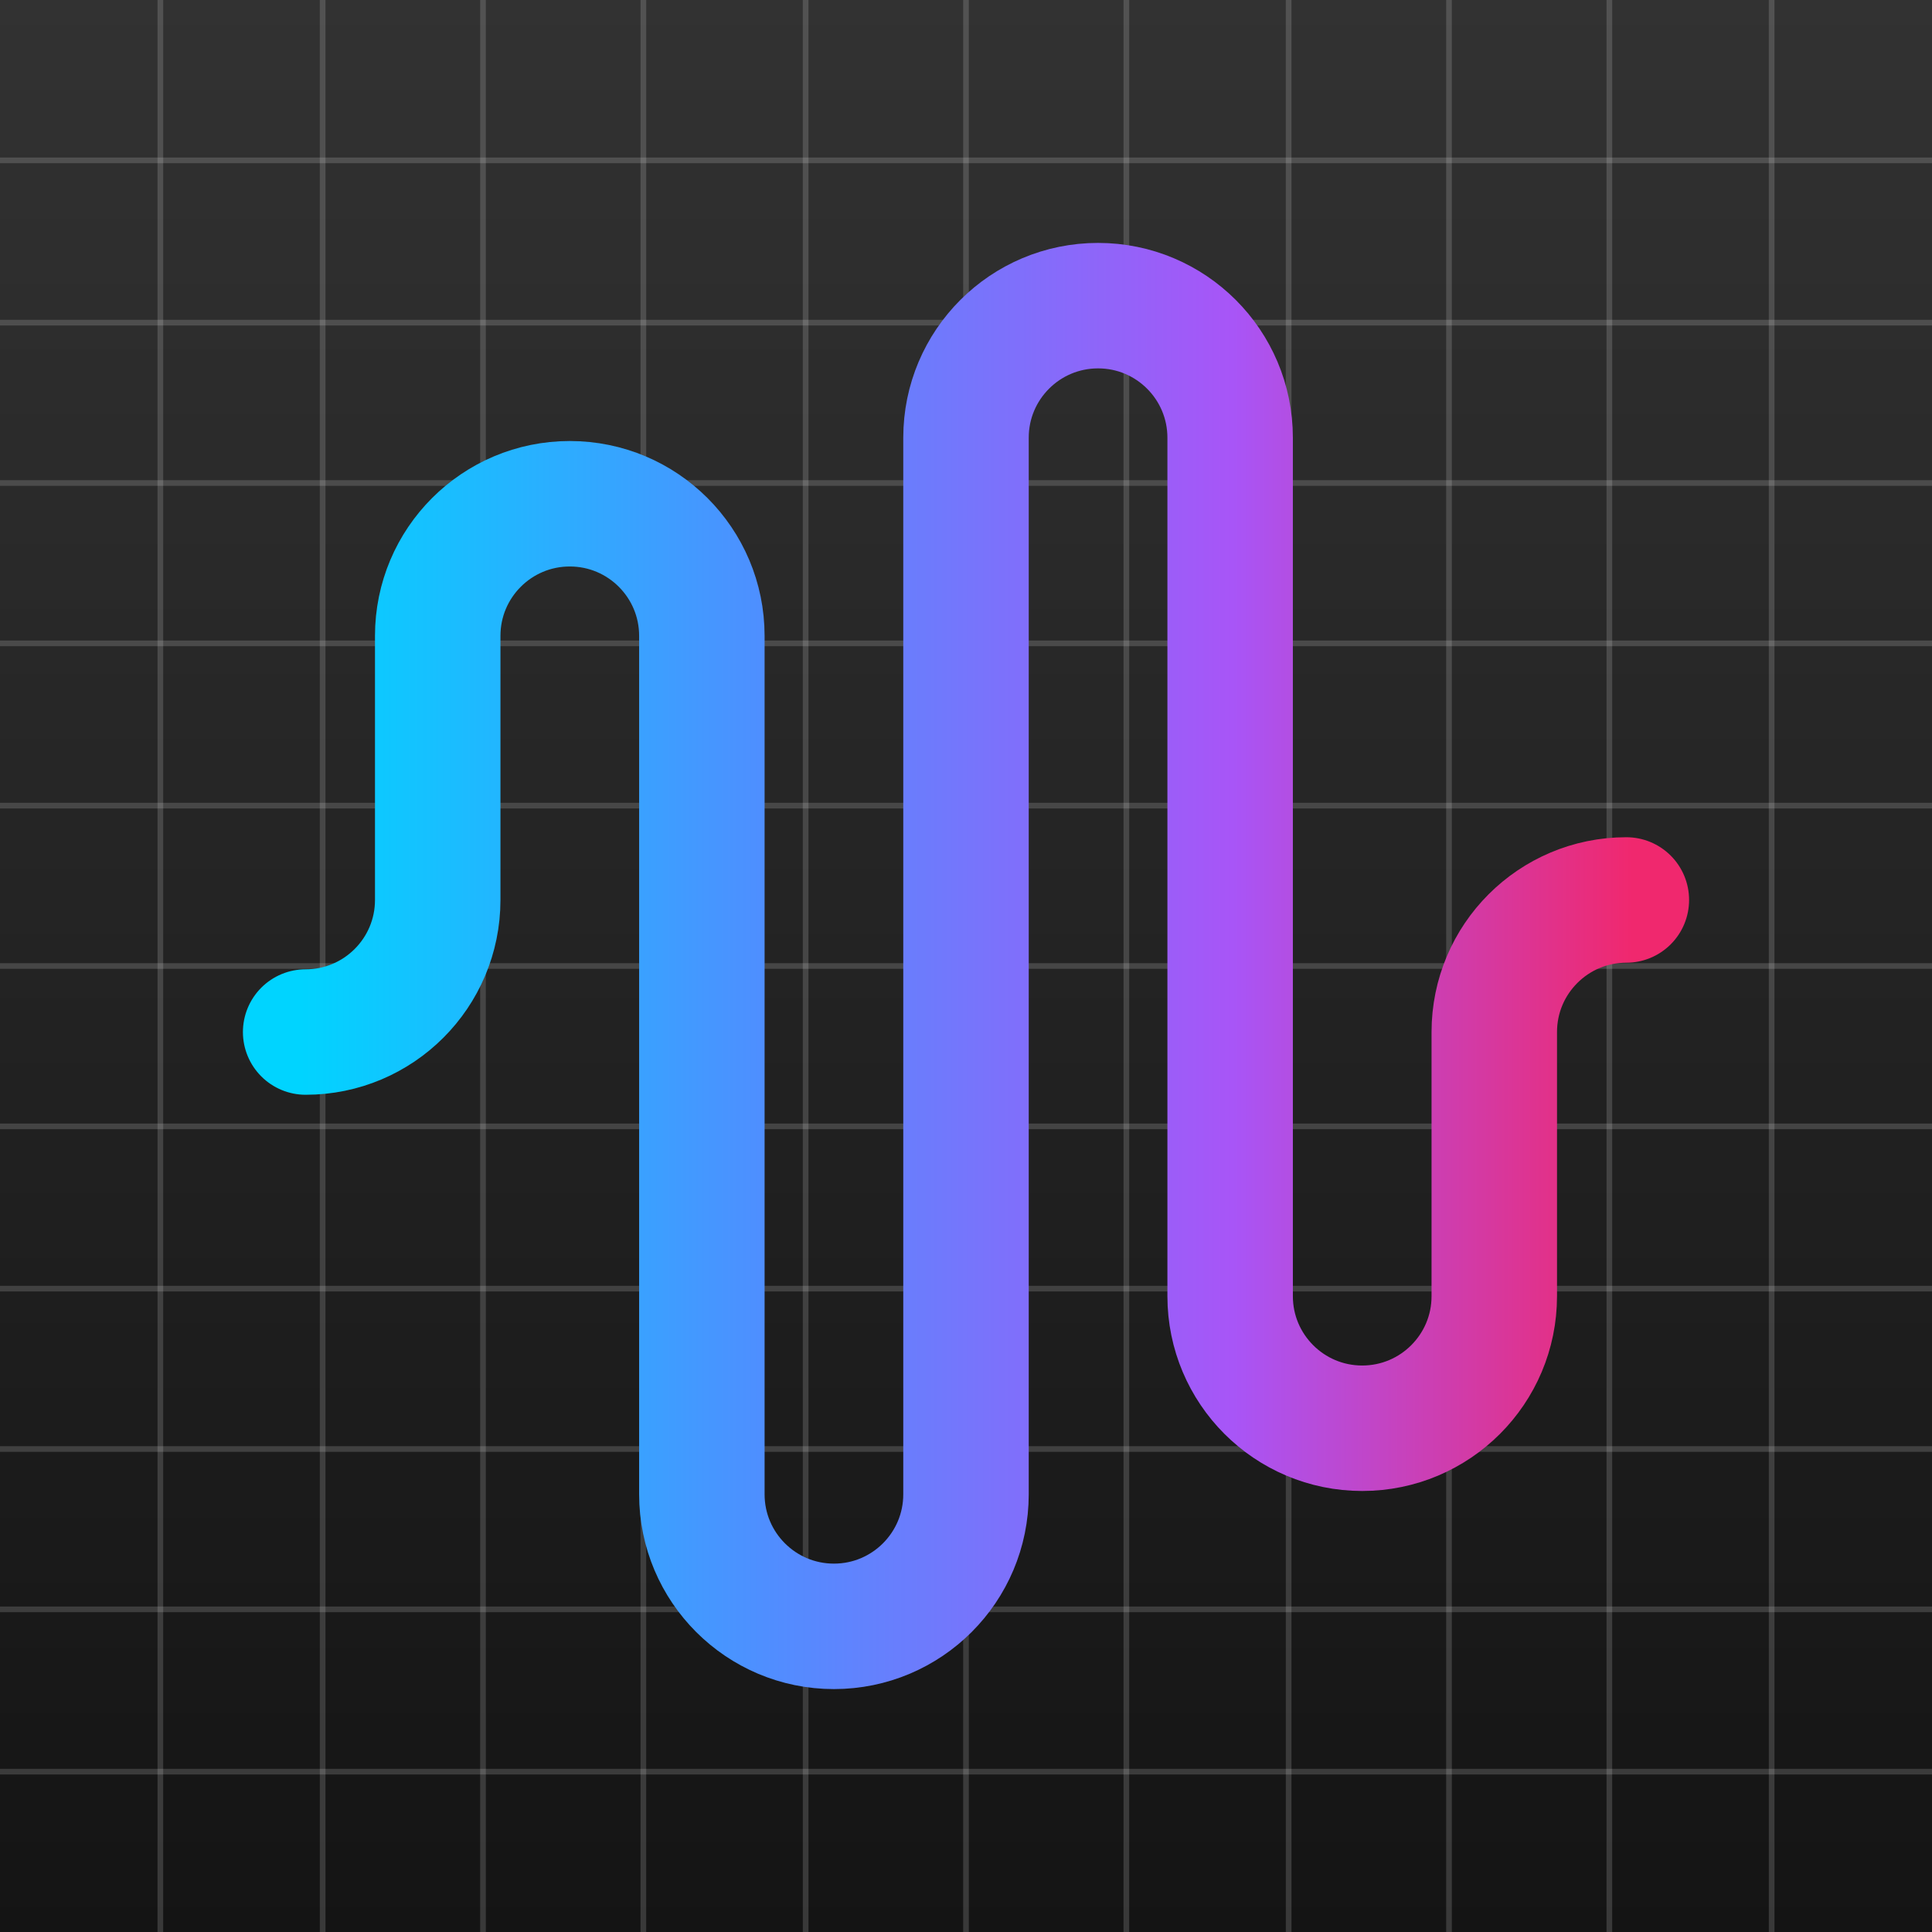
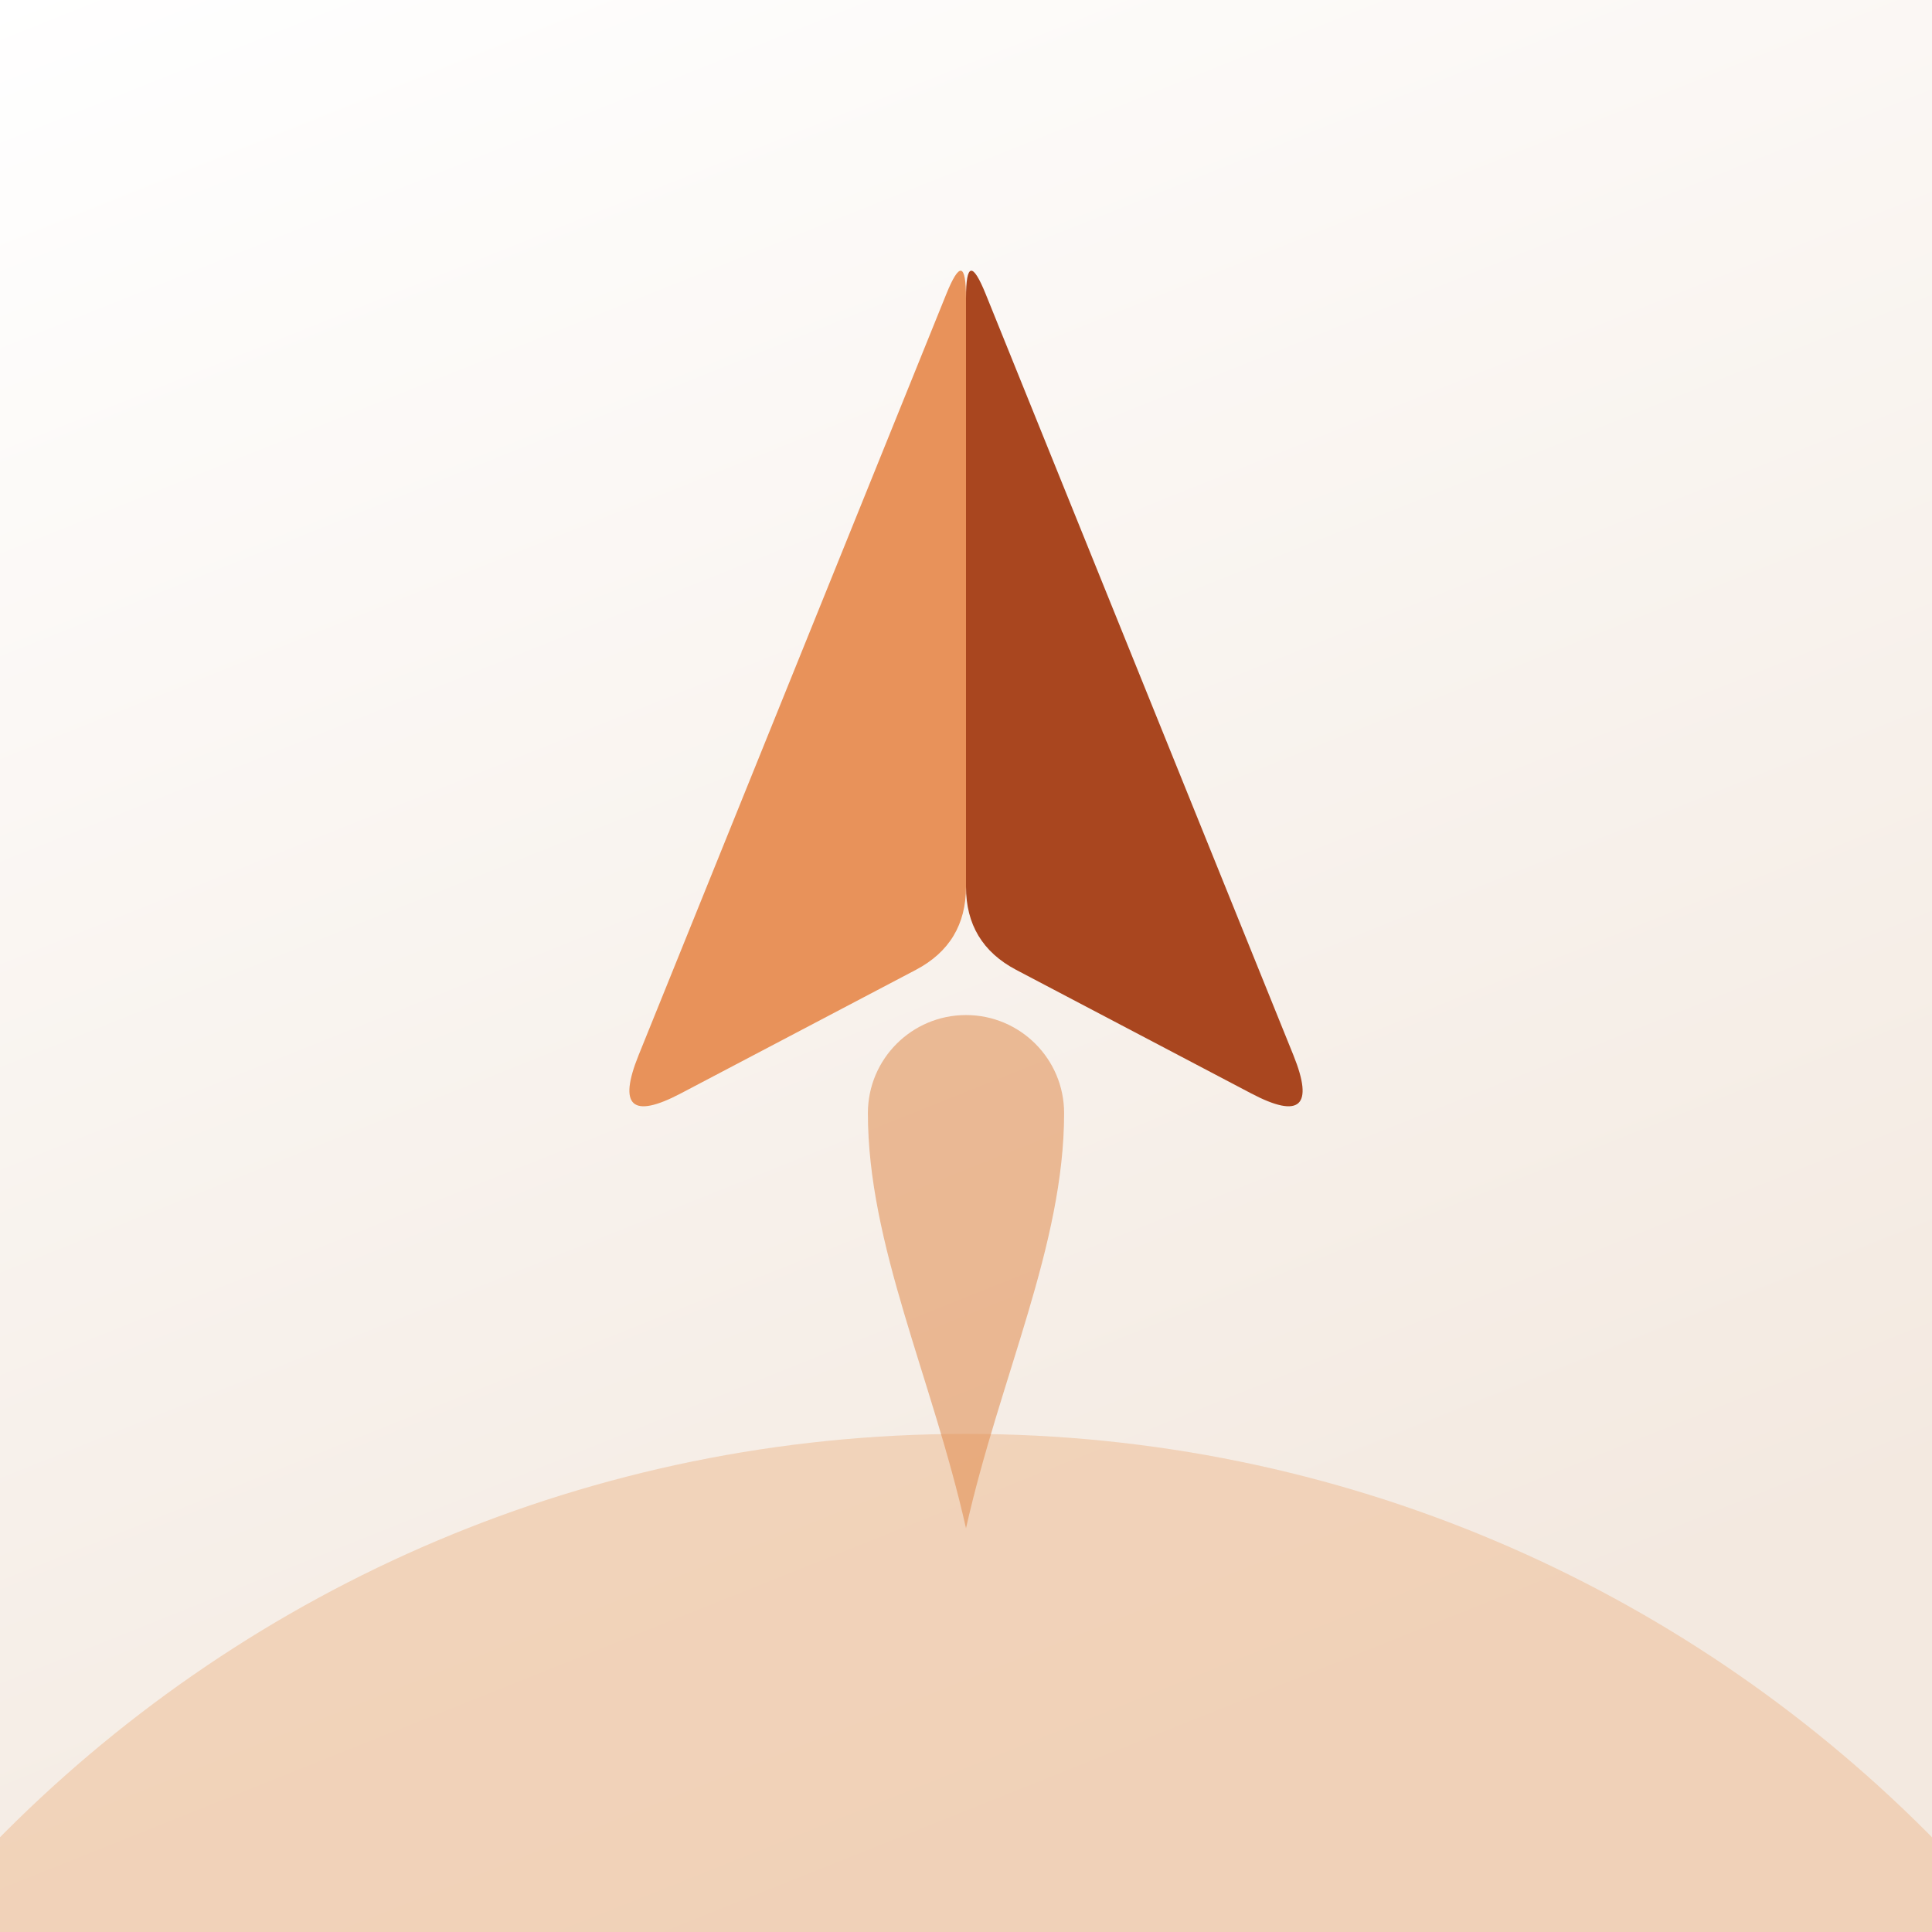
<svg xmlns="http://www.w3.org/2000/svg" width="1024" height="1024" viewBox="0 0 1024 1024">
  <defs>
-     <linearGradient id="bg" x1="0" y1="0" x2="0" y2="1" gradientUnits="objectBoundingBox">
-       <stop offset="0%" stop-color="#323232" />
-       <stop offset="100%" stop-color="#141414" />
-     </linearGradient>
-     <linearGradient id="wave" x1="0%" y1="0%" x2="100%" y2="0%">
-       <stop offset="0%" stop-color="#00d4ff" />
-       <stop offset="35%" stop-color="#4f8eff" />
-       <stop offset="70%" stop-color="#a855f7" />
-       <stop offset="100%" stop-color="#f0286e" />
+     <linearGradient id="bg" x1="0" y1="0" x2=".4" y2="1">
+       <stop offset="0" stop-color="#FFFFFF" />
+       <stop offset="1" stop-color="#F3E9E0" />
    </linearGradient>
  </defs>
  <rect width="1024" height="1024" fill="url(#bg)" />
-   <g stroke="rgba(255,255,255,0.16)" stroke-width="3">
-     <line x1="85" y1="0" x2="85" y2="1024" />
-     <line x1="171" y1="0" x2="171" y2="1024" />
-     <line x1="256" y1="0" x2="256" y2="1024" />
-     <line x1="341" y1="0" x2="341" y2="1024" />
-     <line x1="427" y1="0" x2="427" y2="1024" />
-     <line x1="512" y1="0" x2="512" y2="1024" />
-     <line x1="597" y1="0" x2="597" y2="1024" />
-     <line x1="683" y1="0" x2="683" y2="1024" />
-     <line x1="768" y1="0" x2="768" y2="1024" />
-     <line x1="853" y1="0" x2="853" y2="1024" />
-     <line x1="939" y1="0" x2="939" y2="1024" />
-     <line x1="0" y1="85" x2="1024" y2="85" />
-     <line x1="0" y1="171" x2="1024" y2="171" />
-     <line x1="0" y1="256" x2="1024" y2="256" />
-     <line x1="0" y1="341" x2="1024" y2="341" />
-     <line x1="0" y1="427" x2="1024" y2="427" />
-     <line x1="0" y1="512" x2="1024" y2="512" />
-     <line x1="0" y1="597" x2="1024" y2="597" />
-     <line x1="0" y1="683" x2="1024" y2="683" />
-     <line x1="0" y1="768" x2="1024" y2="768" />
-     <line x1="0" y1="853" x2="1024" y2="853" />
-     <line x1="0" y1="939" x2="1024" y2="939" />
+   <g opacity="0.7">
+     <circle cx="512" cy="1480" r="720" fill="#F0C7A6" />
  </g>
-   <g transform="translate(92,92) scale(35)">
-     <path d="M2 13a2 2 0 0 0 2-2V7a2 2 0 0 1 4 0v13a2 2 0 0 0 4 0V4a2 2 0 0 1 4 0v13a2 2 0 0 0 4 0v-4a2 2 0 0 1 2-2" fill="none" stroke="url(#wave)" stroke-width="1.9" stroke-linecap="round" stroke-linejoin="round" />
+   <g opacity="0.55">
+     <path d="M -52 160 A52 52 0 0 1 52 160 C 52 230 18 300 0 380 C -18 300 -52 230 -52 160 Z" fill="#E08A4C" transform="translate(512 430)" />
+   </g>
+   <g opacity="1">
+     <path d="M0.0 -272.0 Q0.0 -300.0 10.5 -274.0 L173.5 129.2 Q190.0 170.0 151.1 149.5 L26.5 84.0 Q0.0 70.0 0.0 40.0 Z" fill="#A9461F" transform="translate(512 430)" />
+   </g>
+   <g opacity="1">
+     <path d="M-10.5 -274.0 Q0.0 -300.0 0.0 -272.0 L0.0 40.0 Q0.0 70.0 -26.5 84.0 L-151.1 149.5 Q-190.0 170.0 -173.5 129.2 Z" fill="#E8925A" transform="translate(512 430)" />
  </g>
</svg>
